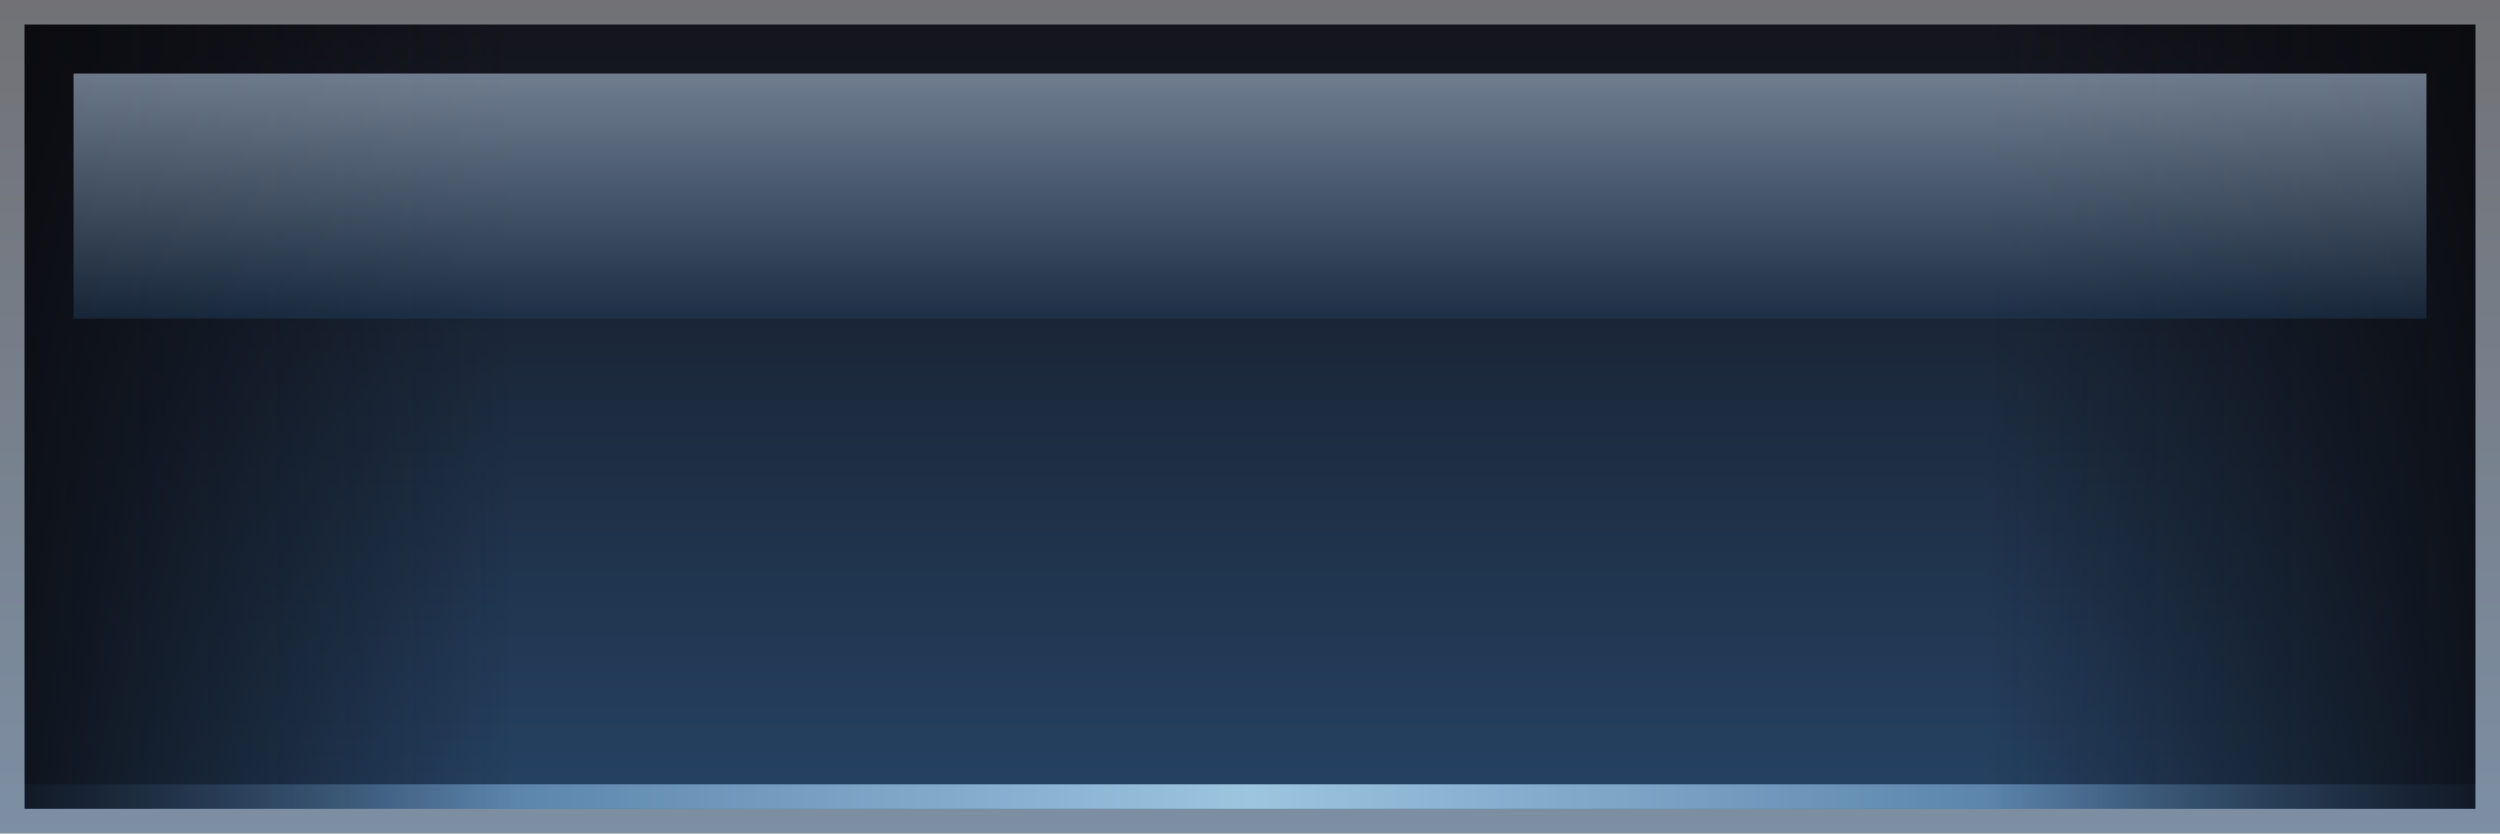
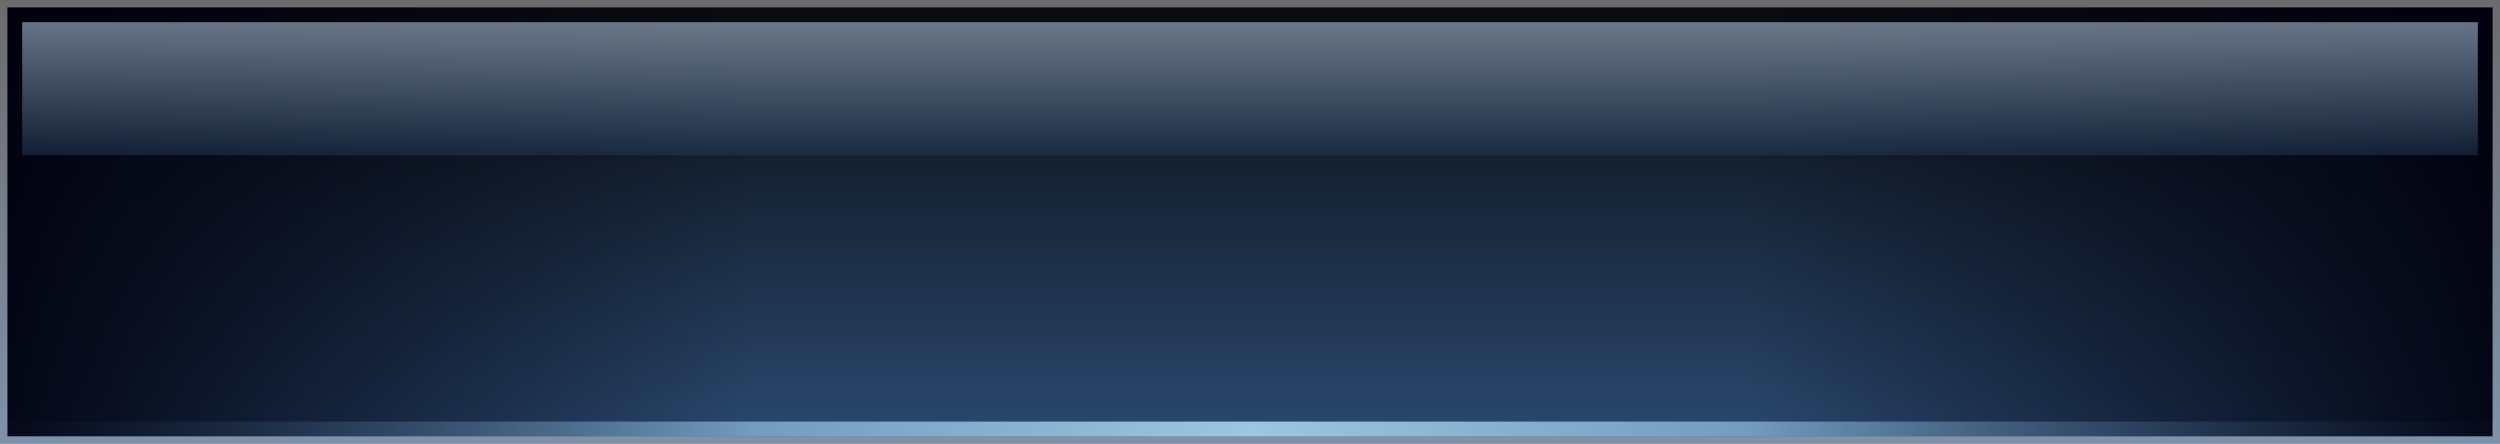
- <svg xmlns="http://www.w3.org/2000/svg" version="1.1" x="0px" y="0px" width="102px" height="34px" viewBox="0 0 102 34" enable-background="new 0 0 102 34" xml:space="preserve">
+ <svg xmlns="http://www.w3.org/2000/svg" version="1.1" x="0px" y="0px" width="338px" height="60px" viewBox="0 0 338 60" enable-background="new 0 0 338 60" xml:space="preserve">
  <defs>
</defs>
-   <linearGradient id="SVGID_1_" gradientUnits="userSpaceOnUse" x1="51.001" y1="34" x2="51.001" y2="4.882813e-004">
-     <stop offset="0" style="stop-color:#264466" />
-     <stop offset="1" style="stop-color:#13131A" />
+   <linearGradient id="SVGID_1_" gradientUnits="userSpaceOnUse" x1="169" y1="60" x2="169" y2="4.882813e-004">
+     <stop offset="0" style="stop-color:#2A4A70" />
+     <stop offset="1" style="stop-color:#09090D" />
  </linearGradient>
-   <rect fill="url(#SVGID_1_)" width="102" height="34" />
-   <linearGradient id="SVGID_2_" gradientUnits="userSpaceOnUse" x1="1" y1="32.5" x2="101" y2="32.5">
+   <rect fill="url(#SVGID_1_)" width="338" height="60" />
+   <linearGradient id="SVGID_2_" gradientUnits="userSpaceOnUse" x1="1" y1="58" x2="337" y2="58">
    <stop offset="0" style="stop-color:#376294" />
    <stop offset="0.5" style="stop-color:#BAE6FF" />
    <stop offset="1" style="stop-color:#376294" />
  </linearGradient>
-   <rect x="1" y="32" fill="url(#SVGID_2_)" fill-opacity="0.8" width="100" height="1" />
-   <linearGradient id="SVGID_3_" gradientUnits="userSpaceOnUse" x1="1" y1="17" x2="101" y2="17">
-     <stop offset="0" style="stop-color:#09090D;stop-opacity:0.8" />
-     <stop offset="0.2" style="stop-color:#09090D;stop-opacity:0" />
-     <stop offset="0.8" style="stop-color:#09090D;stop-opacity:0" />
-     <stop offset="1" style="stop-color:#09090D;stop-opacity:0.8" />
+   <rect x="1" y="57" fill="url(#SVGID_2_)" fill-opacity="0.8" width="336" height="2" />
+   <linearGradient id="SVGID_3_" gradientUnits="userSpaceOnUse" x1="1" y1="30" x2="337" y2="30">
+     <stop offset="0" style="stop-color:#00000D;stop-opacity:0.9" />
+     <stop offset="0.3" style="stop-color:#00000D;stop-opacity:0" />
+     <stop offset="0.7" style="stop-color:#00000D;stop-opacity:0" />
+     <stop offset="1" style="stop-color:#00000D;stop-opacity:0.9" />
  </linearGradient>
-   <rect x="1" y="1" fill="url(#SVGID_3_)" width="100" height="32" />
-   <linearGradient id="SVGID_4_" gradientUnits="userSpaceOnUse" x1="51" y1="13" x2="51" y2="3">
+   <rect x="1" y="1" fill="url(#SVGID_3_)" width="336" height="58" />
+   <linearGradient id="SVGID_4_" gradientUnits="userSpaceOnUse" x1="169" y1="21" x2="169" y2="3">
    <stop offset="0" style="stop-color:#203956" />
    <stop offset="1" style="stop-color:#CCE4FF" />
  </linearGradient>
-   <rect x="3" y="3" fill="url(#SVGID_4_)" fill-opacity="0.5" width="96" height="10" />
-   <path opacity="0.4" fill="#FFFFFF" d="M101,1v32H1V1H101 M102,0H0v34h102V0L102,0z" />
+   <rect x="3" y="3" fill="url(#SVGID_4_)" fill-opacity="0.5" width="332" height="18" />
+   <path opacity="0.4" fill="#FFFFFF" d="M337,1v58H1V1H337 M338,0H0v60h338V0L338,0z" />
</svg>
